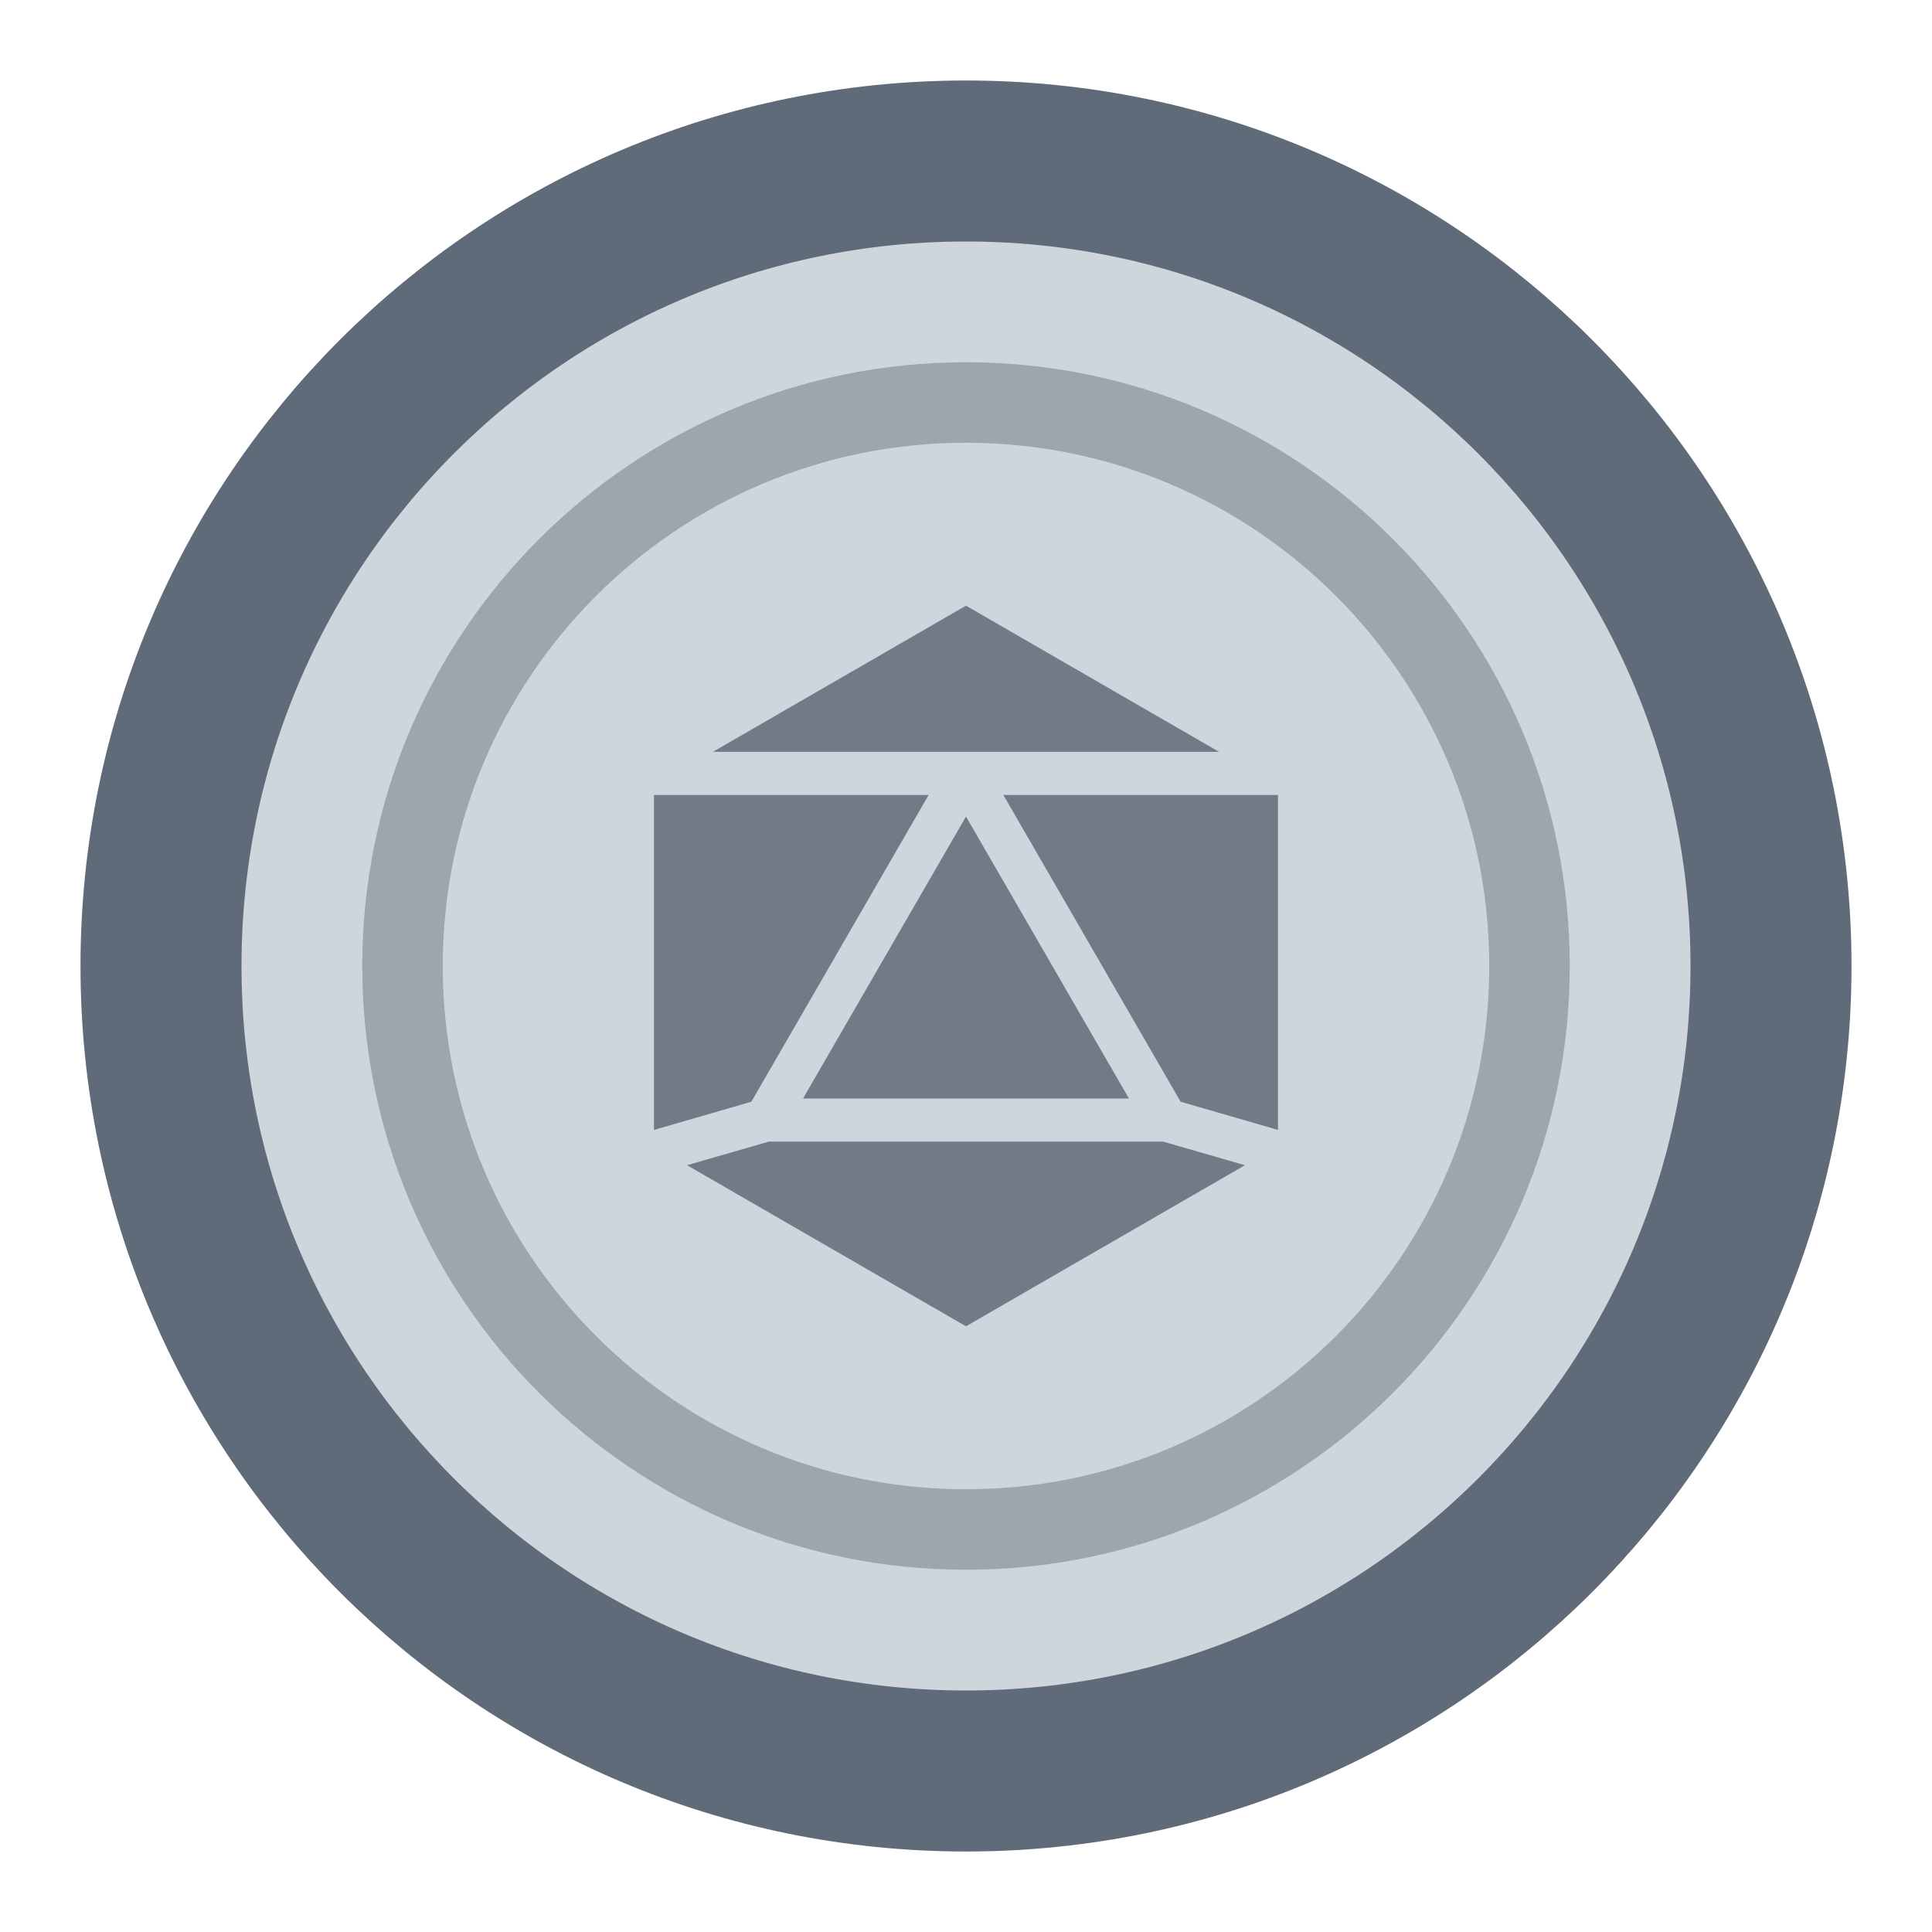
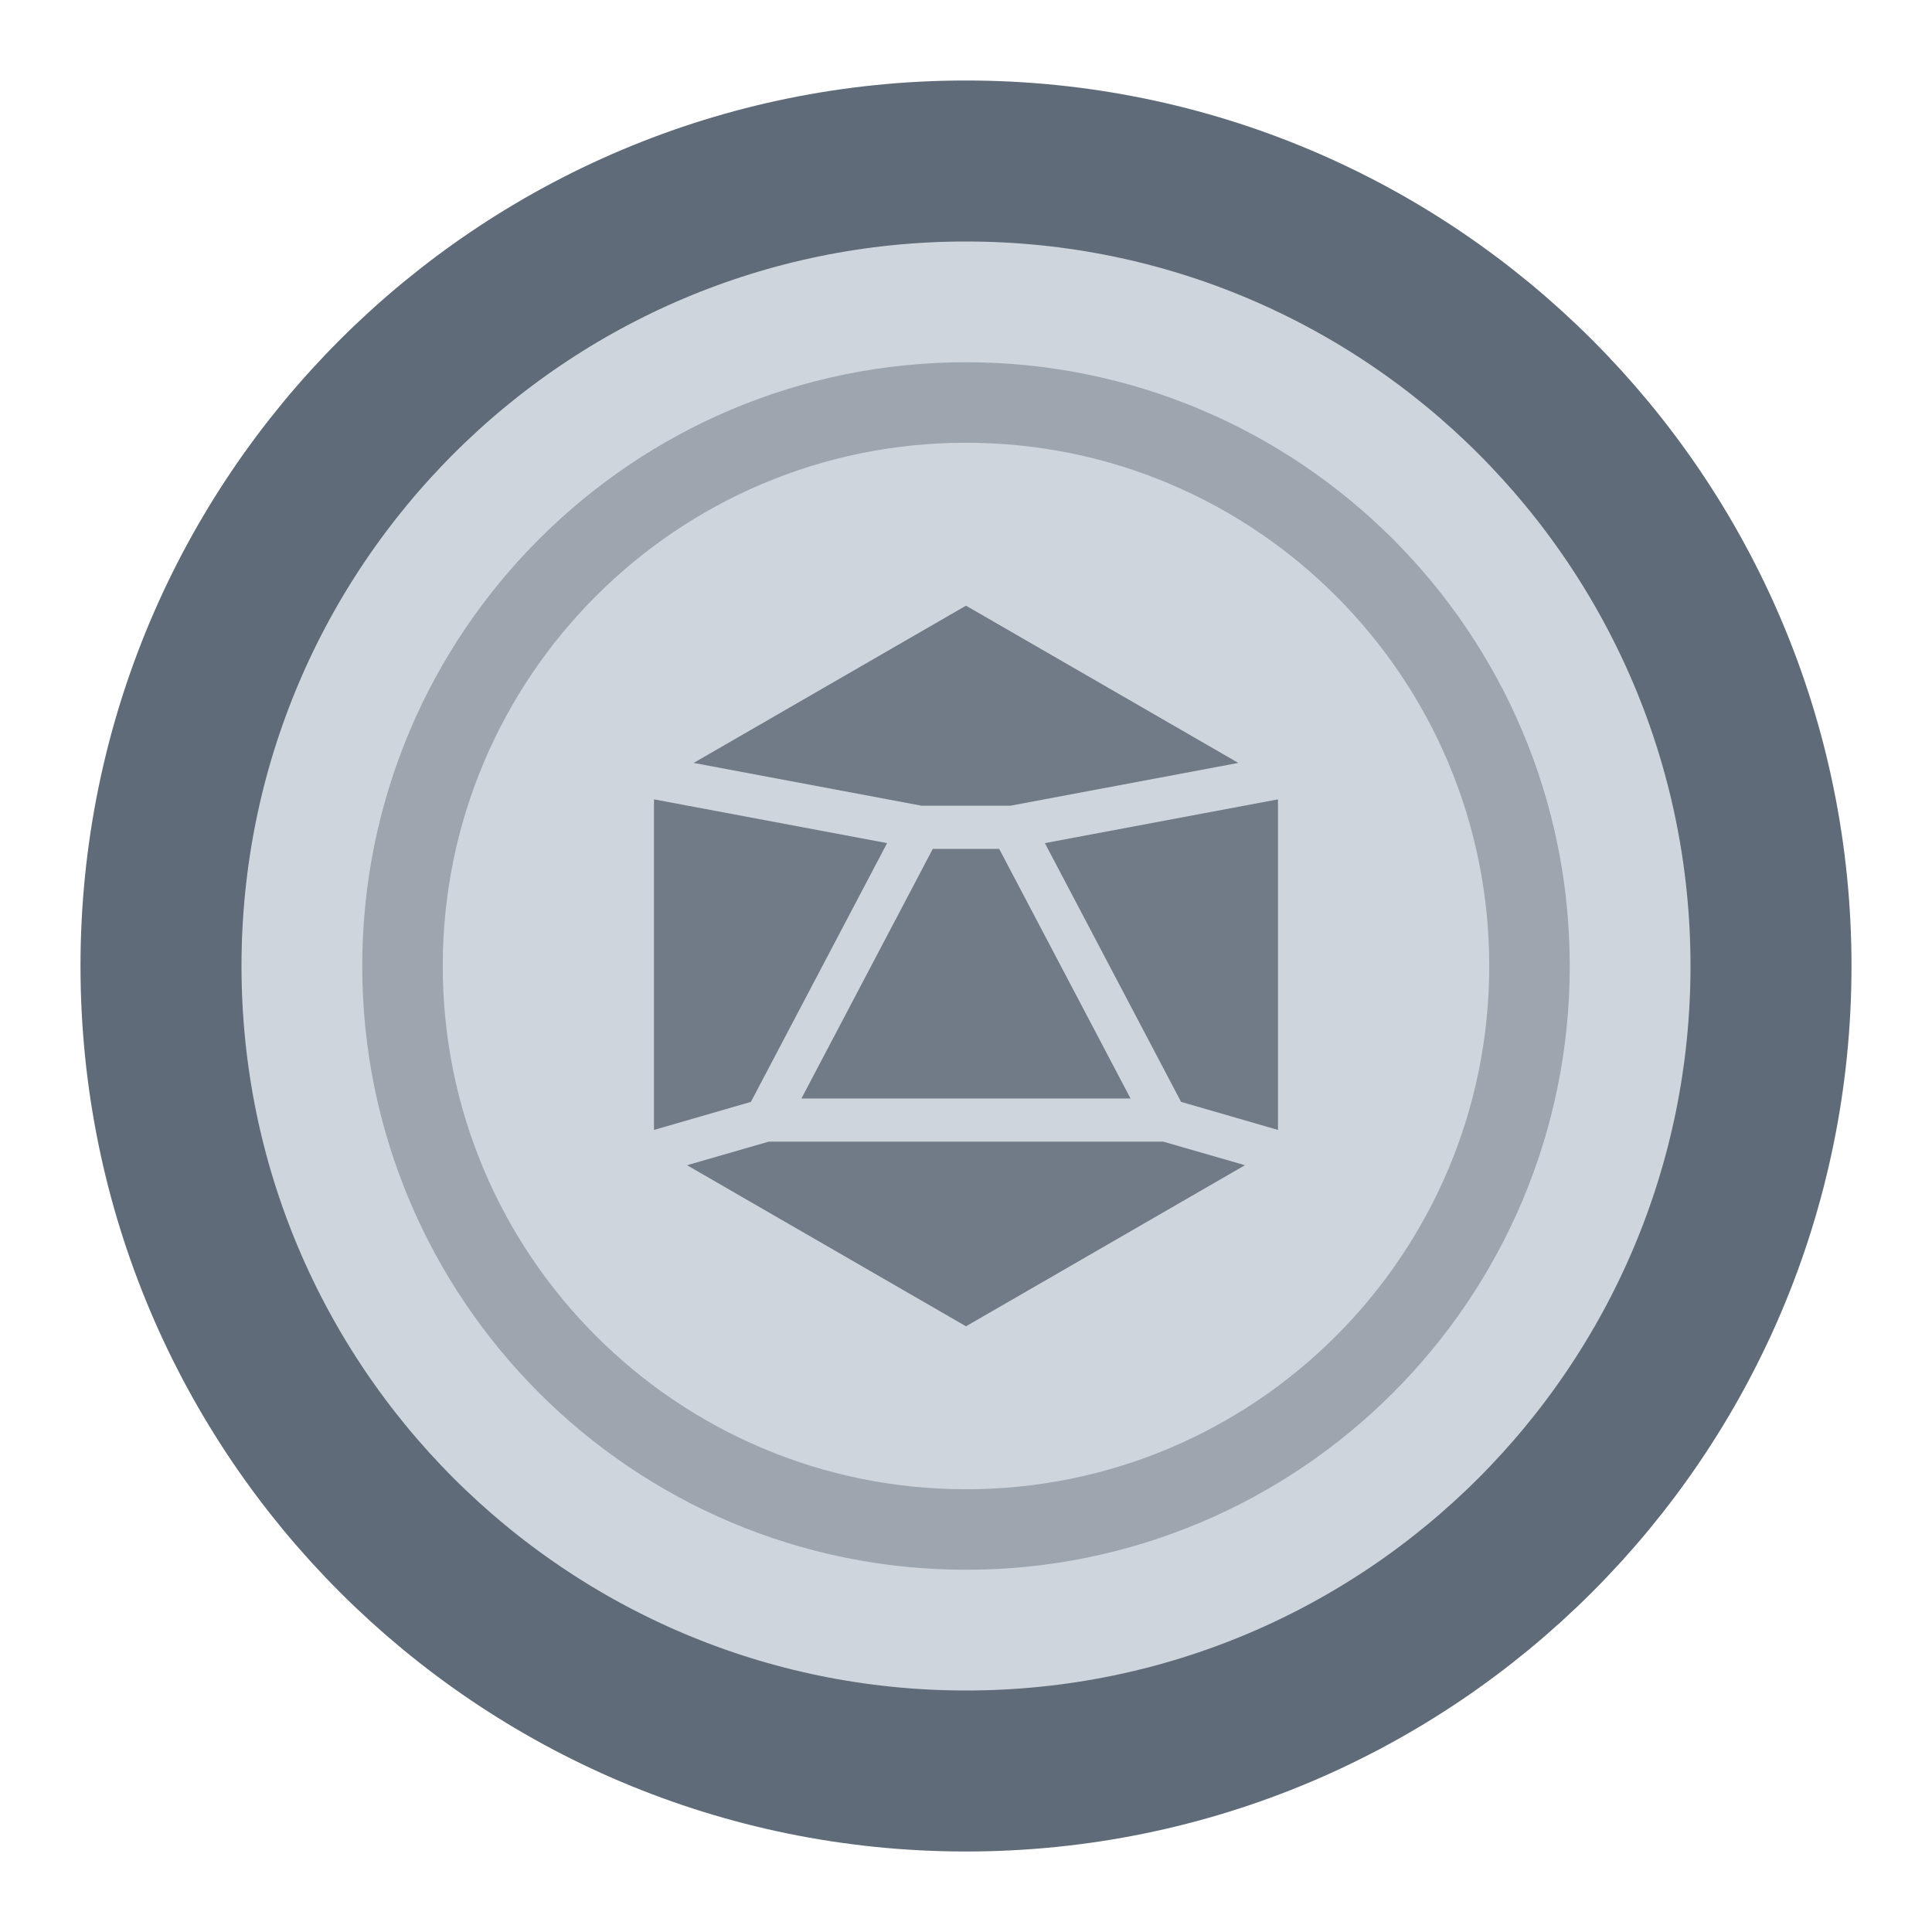
<svg xmlns="http://www.w3.org/2000/svg" width="24" height="24" viewBox="0 0 24 24">
  <circle cx="12" cy="12" r="10" fill="#cfd5dc" stroke="#5f6b78" stroke-width="2" />
  <circle cx="12" cy="12" r="7" fill="none" stroke="#5f6b78" stroke-width="1" opacity=".45" />
-   <path transform="translate(7.1 7.1) scale(0.00957)" fill="#5f6b78" opacity=".85" d="M512.0 44.3L840.5 234.0L512.0 234.0L183.5 234.0ZM107.0 290.0L463.5 290.0L233.4 688.2L107.0 724.8ZM917.0 290.0L917.0 724.8L790.6 688.2L560.5 290.0ZM149.9 770.6L256.0 740.0L768.0 740.0L874.1 770.6L512.0 979.7ZM512.0 318.0L723.5 684.0L300.5 684.0Z" />
+   <path transform="translate(7.1 7.1) scale(0.00957)" fill="#5f6b78" opacity=".85" d="M158.5 248.4L512.0 44.3L865.5 248.4L569.4 304.0L454.6 304.0ZM107.0 295.7L409.6 352.5L232.8 688.4L107.0 724.8ZM917.0 295.7L917.0 724.8L791.2 688.4L614.4 352.5ZM149.9 770.6L256.0 740.0L768.0 740.0L874.1 770.6L512.0 979.7ZM468.9 360.0L555.1 360.0L725.6 684.0L298.4 684.0Z" />
</svg>
